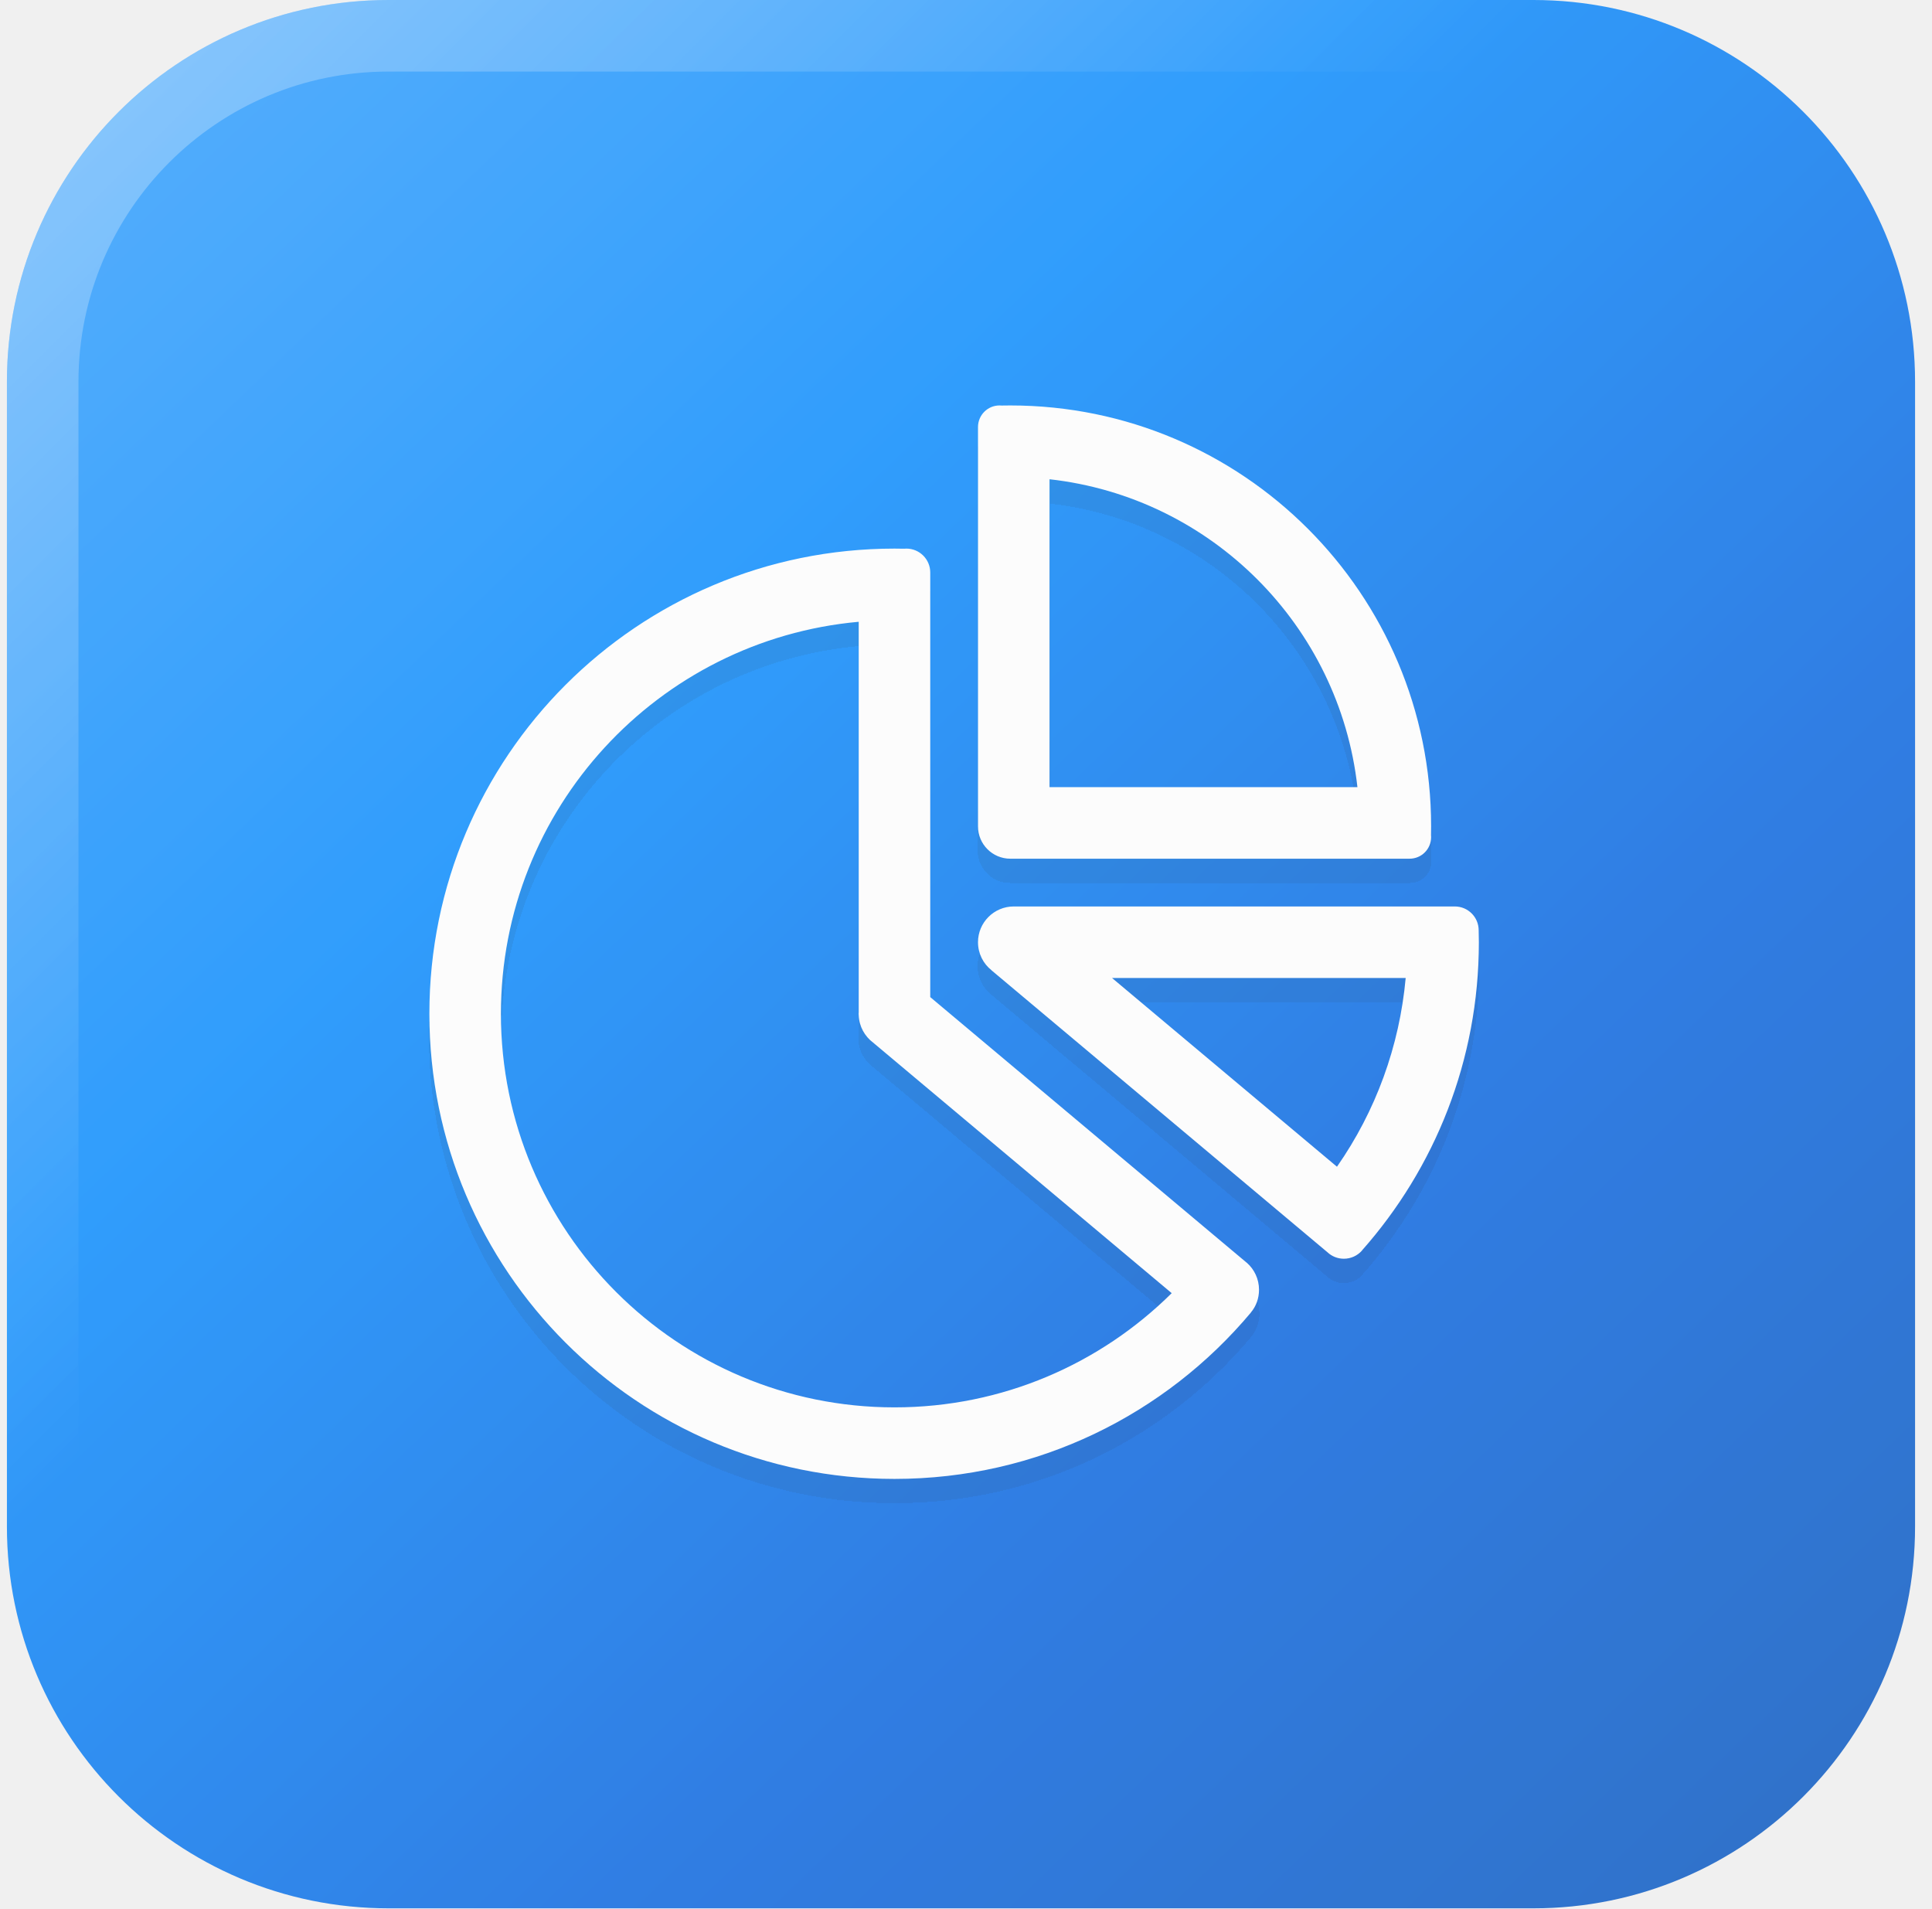
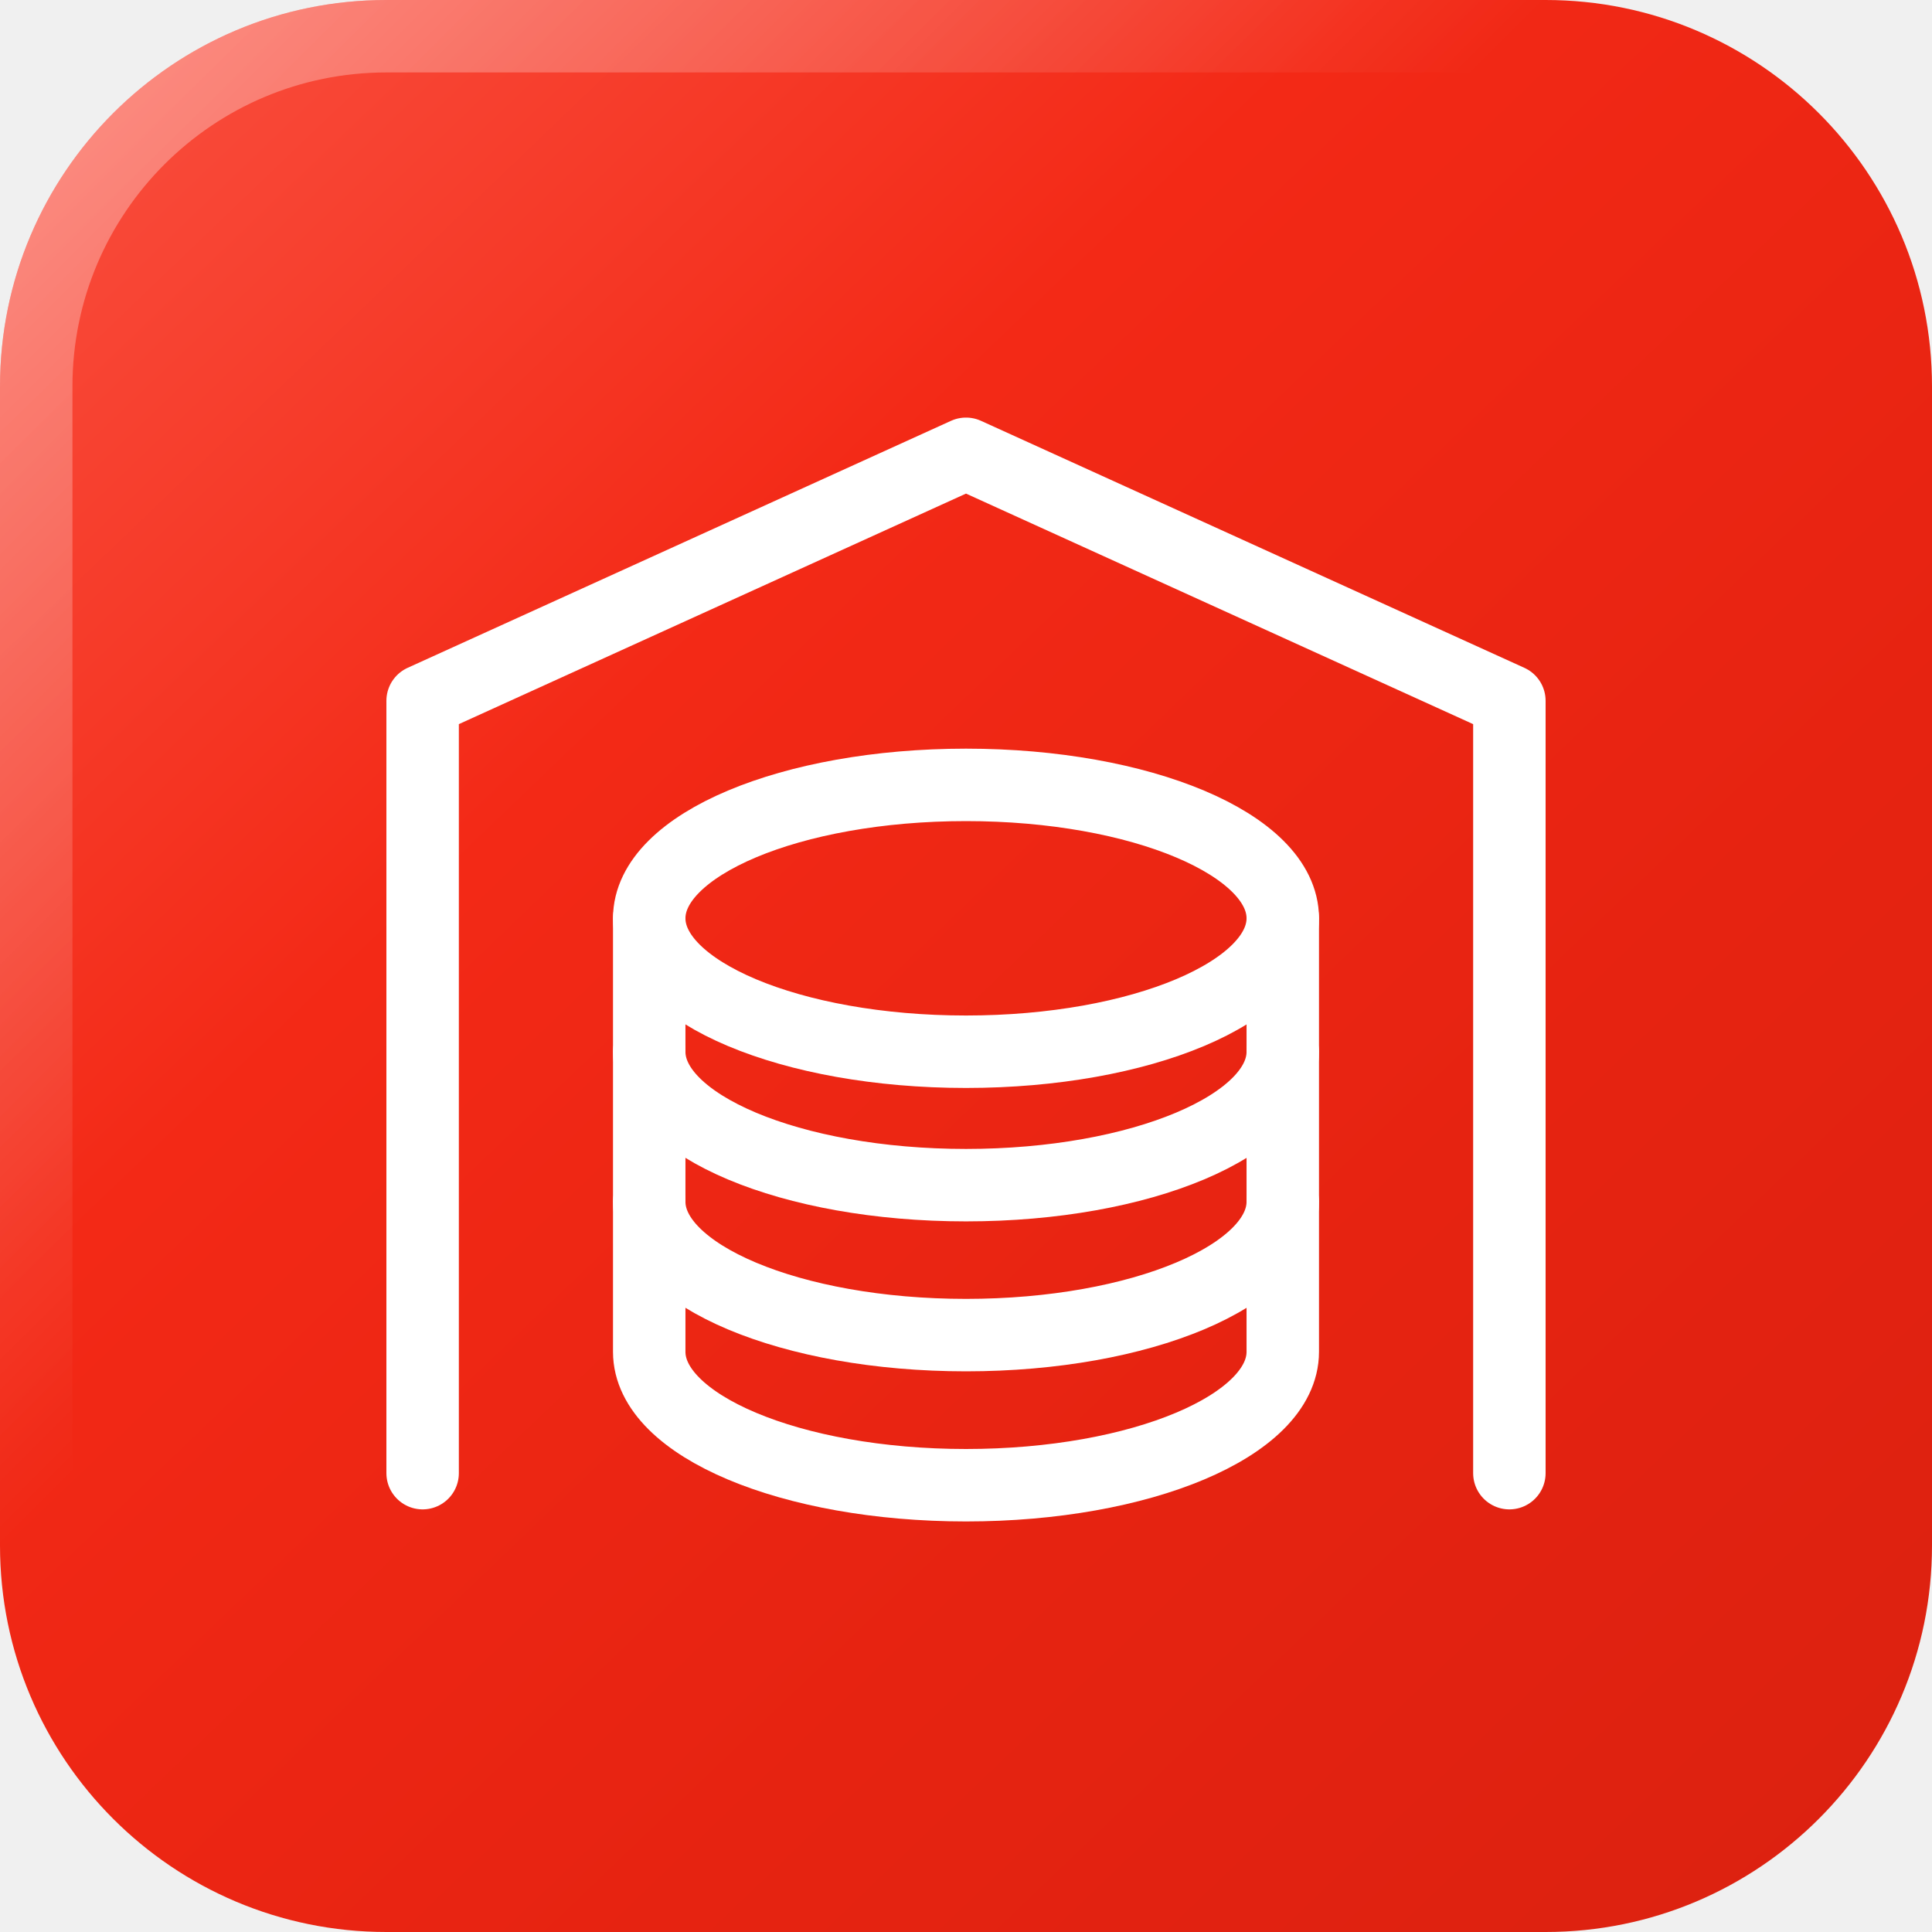
- <svg xmlns="http://www.w3.org/2000/svg" width="81" height="80" viewBox="0 0 81 80" fill="none">
-   <g opacity="0.8">
-     <rect x="0.29" width="80" height="80" rx="16" fill="url(#paint0_linear_876_12430)" />
-     <rect x="1.79" y="1.5" width="77" height="77" rx="14.5" stroke="url(#paint1_linear_876_12430)" stroke-width="3" />
-     <g clip-path="url(#clip0_876_12430)" filter="url(#filter0_d_876_12430)">
-       <path fill-rule="evenodd" clip-rule="evenodd" d="M37.502 22.998C37.641 22.998 37.775 23.003 37.913 23.003C37.944 23.003 37.97 22.998 38 22.998C38.555 22.998 39.001 23.449 39.001 23.999V26.071V41.8L51.052 51.914L52.261 52.928L52.27 52.933L52.274 52.937C52.586 53.21 52.785 53.617 52.785 54.068C52.785 54.432 52.66 54.766 52.443 55.021H52.447C48.868 59.29 43.504 61.998 37.502 61.998C26.729 61.998 18.002 53.271 18.002 42.498C18.002 31.73 26.729 22.998 37.502 22.998ZM42.359 16.997C52.101 16.997 60 24.896 60 34.642C60 34.767 60 34.889 59.996 35.014C60 35.041 60 35.066 60 35.093C60 35.595 59.597 35.998 59.095 35.998H42.359C41.61 35.998 41.003 35.392 41.003 34.642V17.928V17.902C41.003 17.404 41.406 16.997 41.904 16.997C41.935 16.997 41.961 17.001 41.991 17.001C42.112 17.001 42.234 16.997 42.359 16.997ZM44.002 20.091V32.999H56.911C56.152 26.222 50.775 20.845 44.002 20.091ZM61.994 39.001V39.014C61.998 39.175 62.002 39.339 62.002 39.499C62.002 44.457 60.148 48.981 57.101 52.421V52.426L57.097 52.43C56.911 52.638 56.642 52.768 56.343 52.768C56.079 52.768 55.84 52.668 55.663 52.504L41.571 40.678V40.674C41.224 40.401 41.003 39.976 41.003 39.499C41.003 38.672 41.675 38 42.502 38H60.993C61.547 38 61.994 38.447 61.994 39.001ZM58.934 40.999H46.623L56.053 48.911C57.682 46.576 58.674 43.859 58.934 40.999ZM36.605 43.707C36.254 43.443 36.02 43.031 36.002 42.563L35.998 42.498L36.002 42.438V26.066C27.592 26.825 21.001 33.892 21.001 42.498C21.001 51.611 28.389 58.999 37.502 58.999C42.035 58.999 46.138 57.171 49.124 54.211L36.605 43.707Z" fill="white" />
-     </g>
+ <svg xmlns="http://www.w3.org/2000/svg" width="80" height="80" viewBox="0 0 80 80" fill="none">
+   <g clip-path="url(#clip0_1245_7966)">
+     <rect x="3.05176e-05" width="80" height="80" rx="16" fill="url(#paint0_linear_1245_7966)" />
+     <rect x="1.5" y="1.5" width="77" height="77" rx="14.5" stroke="url(#paint1_linear_1245_7966)" stroke-width="3" />
+     <path d="M40 43.55C47.244 43.55 53.117 41.076 53.117 38.025C53.117 34.974 47.244 32.5 40 32.5C32.756 32.5 26.883 34.974 26.883 38.025C26.883 41.076 32.756 43.55 40 43.55Z" stroke="white" stroke-width="3" stroke-miterlimit="2.613" stroke-linecap="round" stroke-linejoin="round" />
+     <path d="M53.117 43.55C53.117 46.602 47.242 49.075 40 49.075C32.758 49.075 26.883 46.602 26.883 43.55" stroke="white" stroke-width="3" stroke-miterlimit="2.613" stroke-linecap="round" stroke-linejoin="round" />
+     <path d="M53.117 49.759C53.117 52.811 47.242 55.284 40 55.284C32.758 55.284 26.883 52.811 26.883 49.759" stroke="white" stroke-width="3" stroke-miterlimit="2.613" stroke-linecap="round" stroke-linejoin="round" />
+     <path d="M26.883 38.025V55.975C26.883 59.028 32.758 61.5 40 61.5C47.242 61.5 53.117 59.028 53.117 55.975V38.025" stroke="white" stroke-width="3" stroke-miterlimit="2.613" stroke-linecap="round" stroke-linejoin="round" />
+     <path d="M17.5 61V29.019L40 18.791L62.5 29.019V61" stroke="white" stroke-width="3" stroke-miterlimit="2.613" stroke-linecap="round" stroke-linejoin="round" />
  </g>
  <defs>
-     <filter id="filter0_d_876_12430" x="16" y="16" width="48" height="49" filterUnits="userSpaceOnUse" color-interpolation-filters="sRGB">
-       <feFlood flood-opacity="0" result="BackgroundImageFix" />
-       <feColorMatrix in="SourceAlpha" type="matrix" values="0 0 0 0 0 0 0 0 0 0 0 0 0 0 0 0 0 0 127 0" result="hardAlpha" />
-       <feOffset dy="1" />
-       <feColorMatrix type="matrix" values="0 0 0 0 0 0 0 0 0 0 0 0 0 0 0 0 0 0 0.08 0" />
-       <feBlend mode="normal" in2="BackgroundImageFix" result="effect1_dropShadow_876_12430" />
-       <feBlend mode="normal" in="SourceGraphic" in2="effect1_dropShadow_876_12430" result="shape" />
-     </filter>
-     <linearGradient id="paint0_linear_876_12430" x1="0.29" y1="0" x2="80.29" y2="83.5" gradientUnits="userSpaceOnUse">
-       <stop stop-color="#33A0FF" />
-       <stop offset="0.339" stop-color="#0088FF" />
-       <stop offset="0.661" stop-color="#0060DF" />
-       <stop offset="1" stop-color="#004FB8" />
+     <linearGradient id="paint0_linear_1245_7966" x1="3.05176e-05" y1="0" x2="80" y2="83.5" gradientUnits="userSpaceOnUse">
+       <stop stop-color="#FA5242" />
+       <stop offset="0.339" stop-color="#F32916" />
+       <stop offset="0.661" stop-color="#E62311" />
+       <stop offset="1" stop-color="#DA2110" />
    </linearGradient>
-     <linearGradient id="paint1_linear_876_12430" x1="0.29" y1="0" x2="80.29" y2="80" gradientUnits="userSpaceOnUse">
-       <stop stop-color="white" stop-opacity="0.35" />
+     <linearGradient id="paint1_linear_1245_7966" x1="3.05176e-05" y1="0" x2="80" y2="80" gradientUnits="userSpaceOnUse">
+       <stop stop-color="white" stop-opacity="0.4" />
      <stop offset="0.401" stop-color="white" stop-opacity="0" />
    </linearGradient>
-     <clipPath id="clip0_876_12430">
-       <rect width="48" height="48" fill="white" transform="translate(16 16)" />
+     <clipPath id="clip0_1245_7966">
+       <rect width="80" height="80" fill="white" />
    </clipPath>
  </defs>
</svg>
